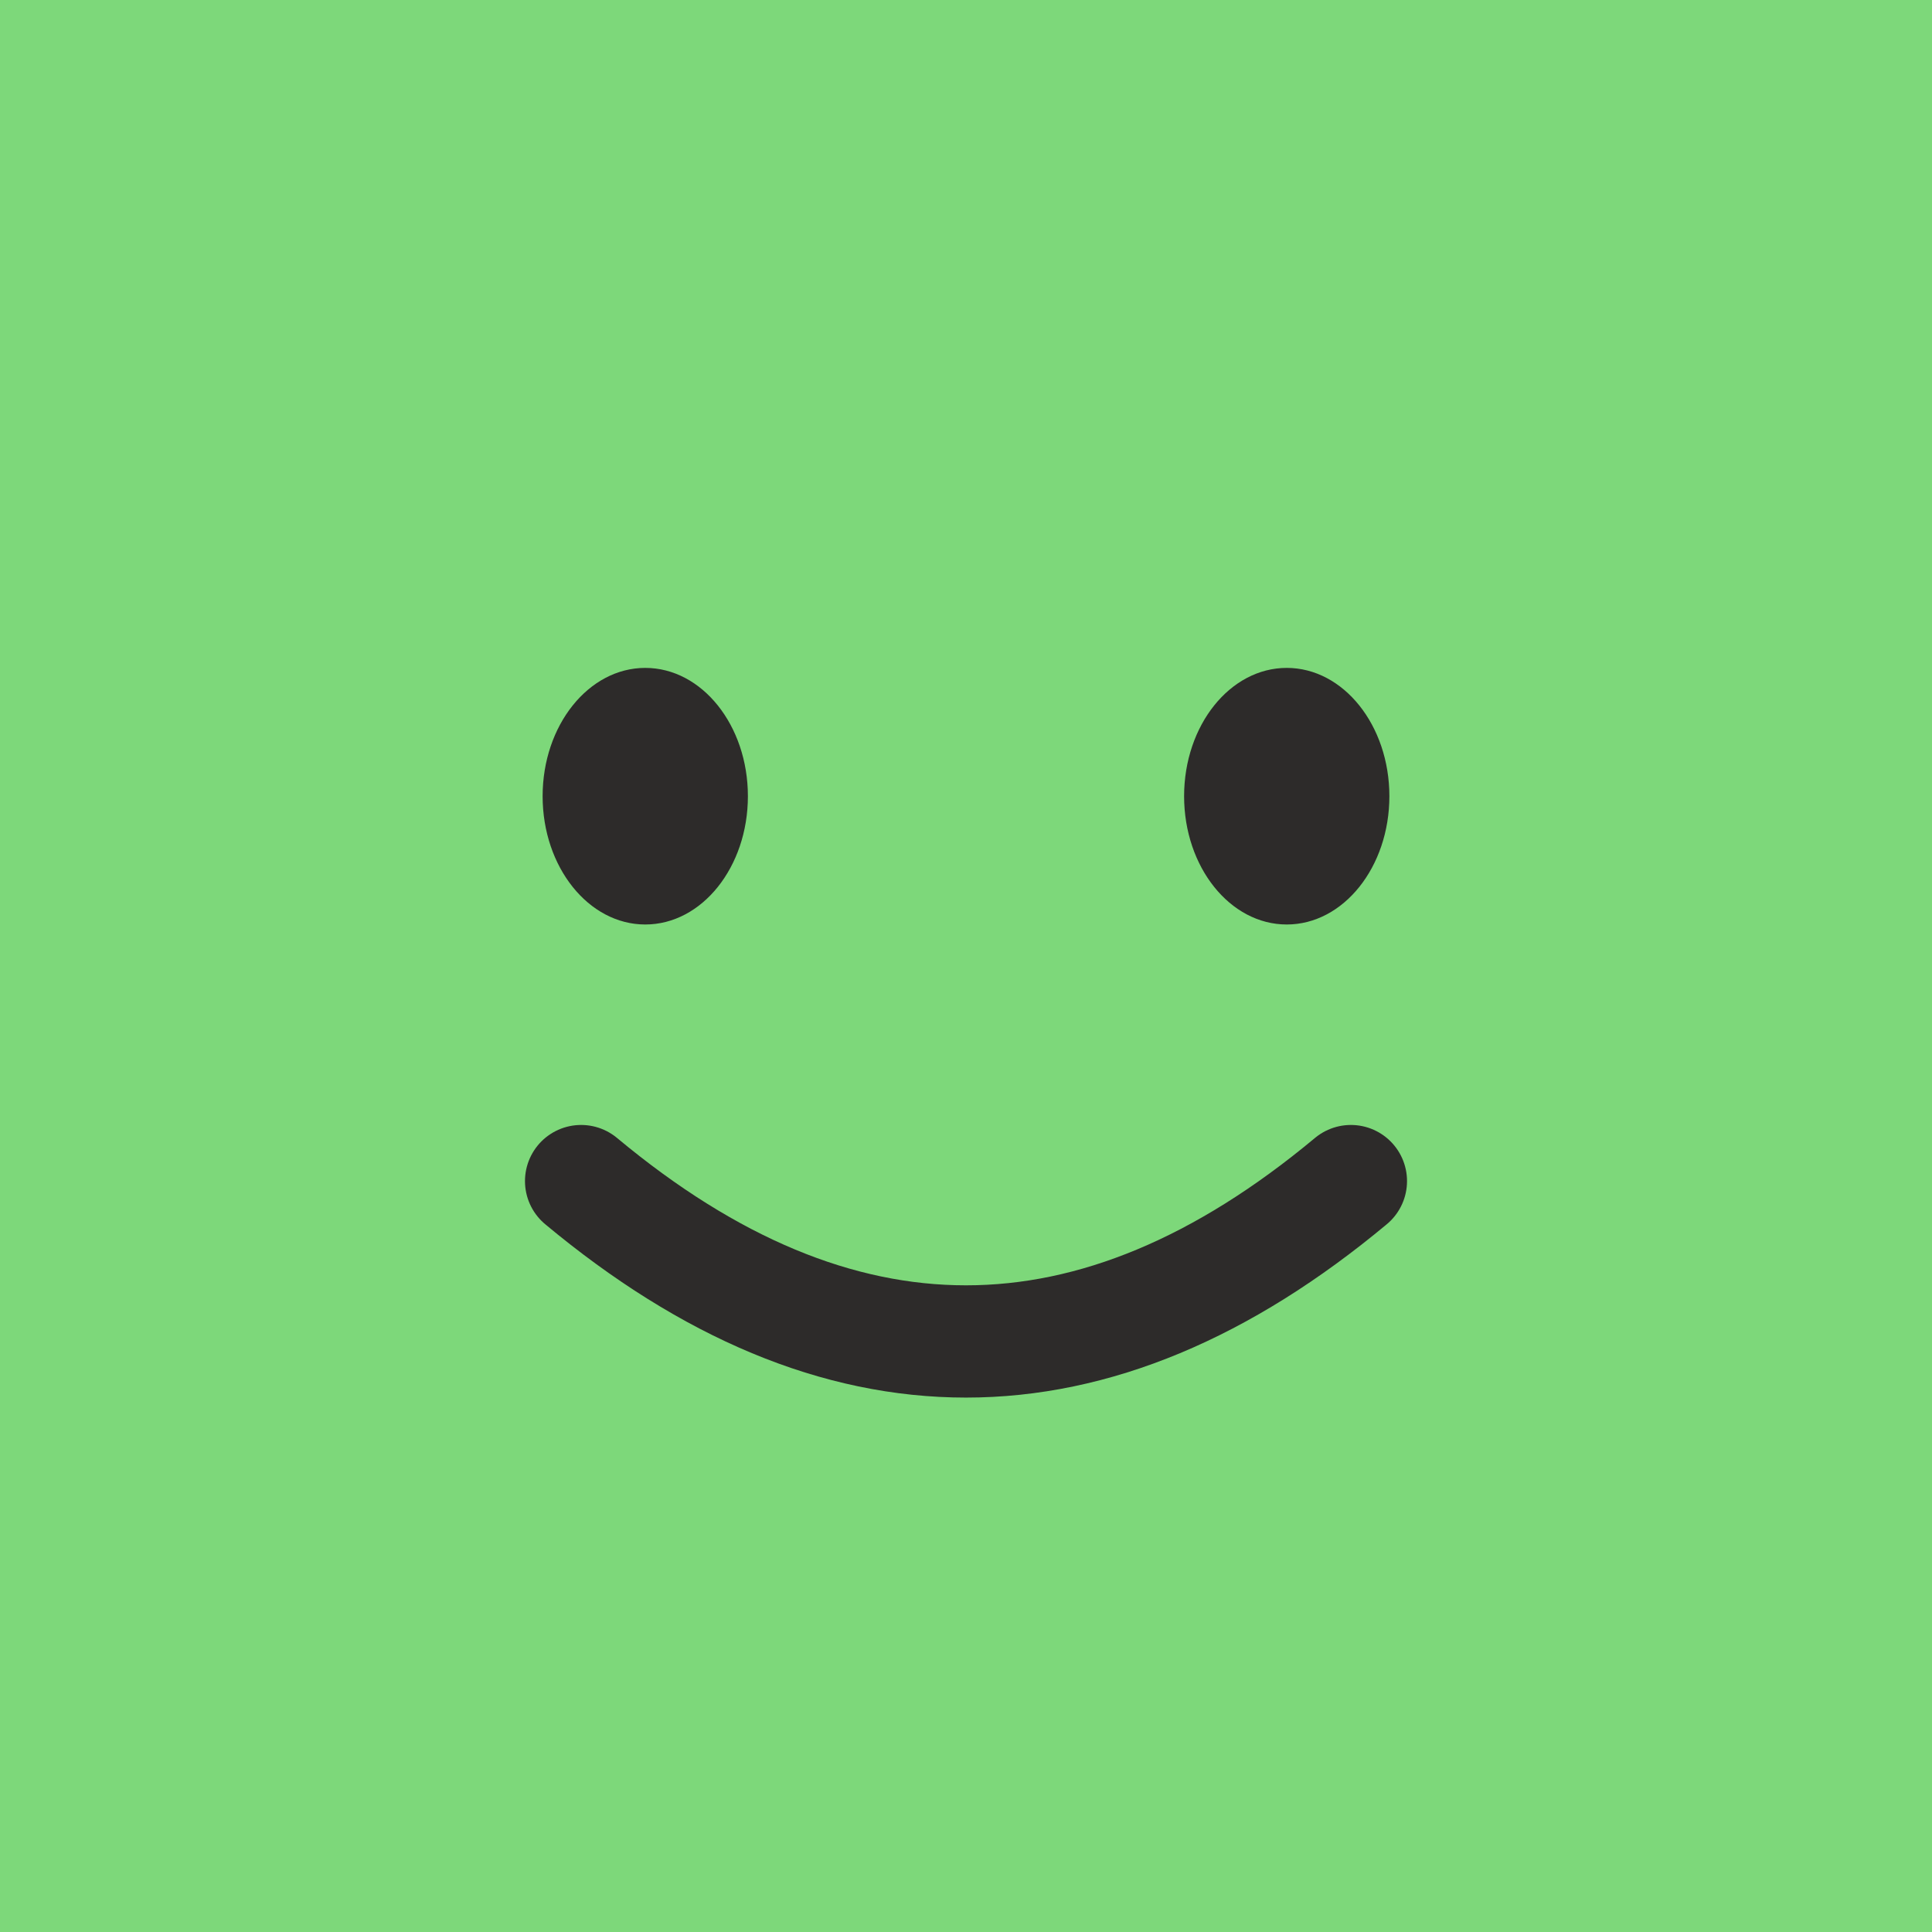
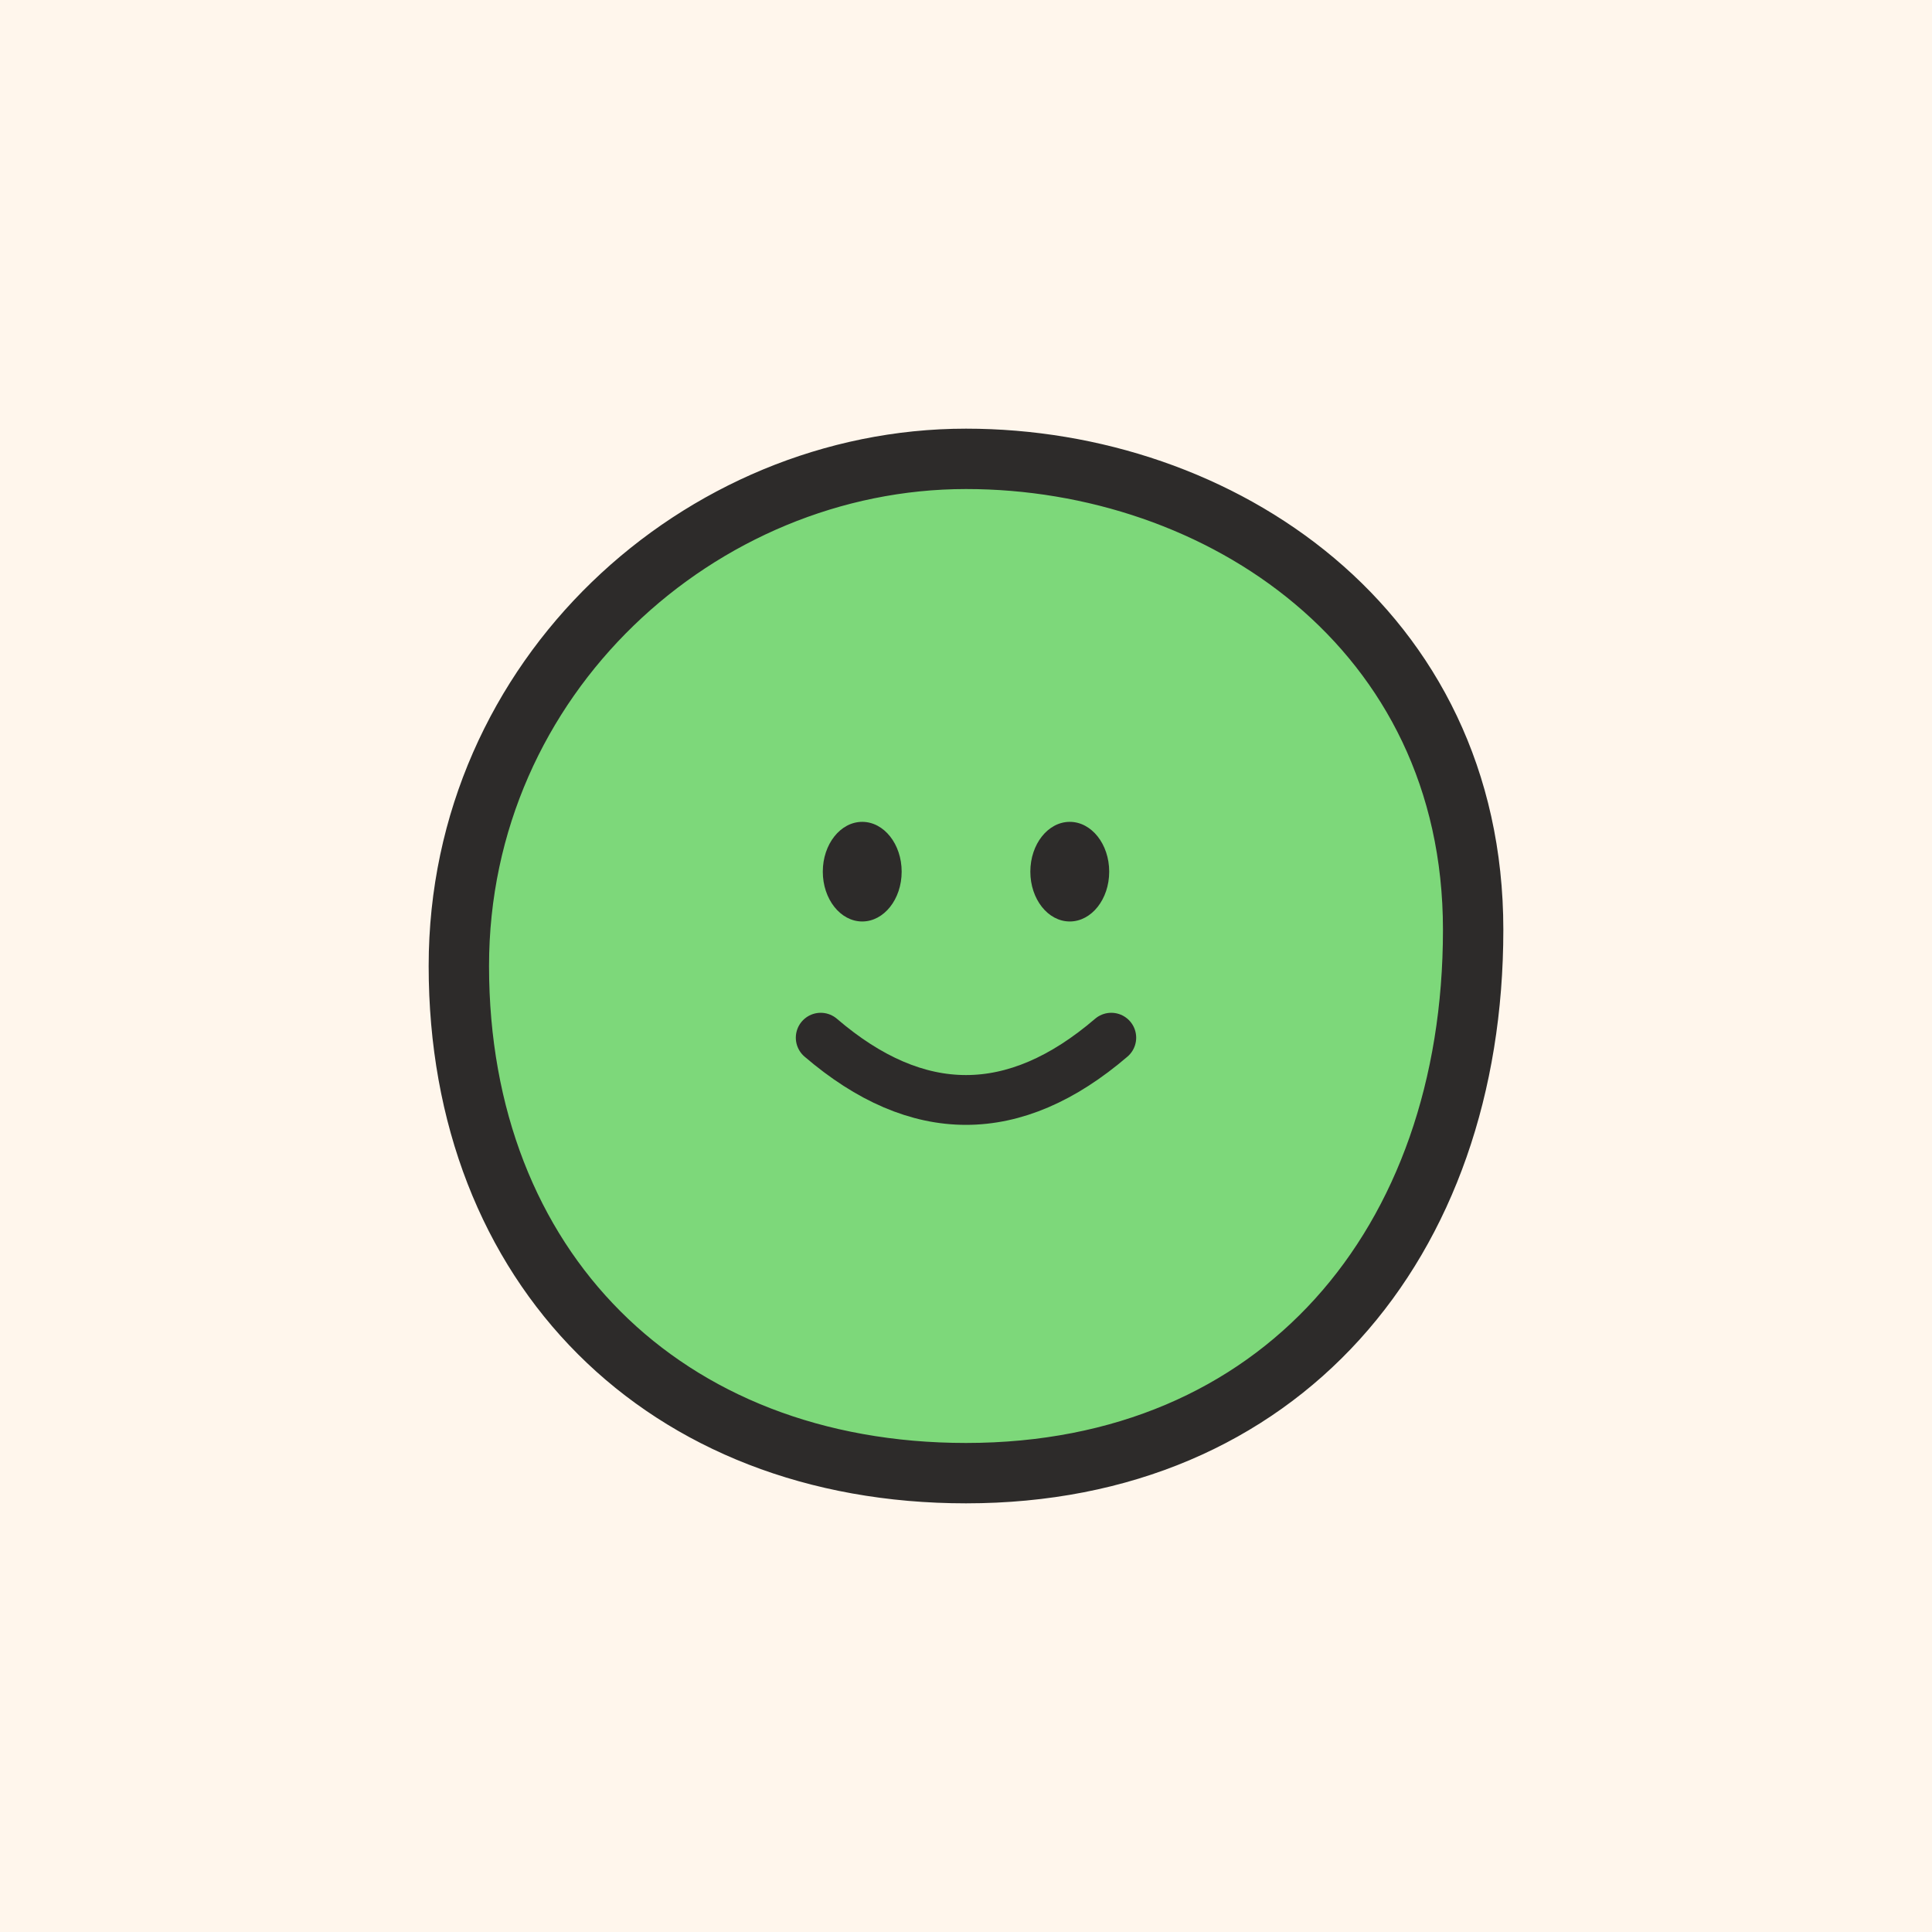
<svg xmlns="http://www.w3.org/2000/svg" viewBox="0 0 1024 1024">
-   <rect width="1024" height="1024" fill="#7DD87A" />
-   <g transform="translate(512 524) scale(17) translate(-32 -33)" fill="#2D2B2A">
-     <ellipse cx="22" cy="27" rx="3.2" ry="4" />
-     <ellipse cx="42" cy="27" rx="3.2" ry="4" />
-     <path d="M20 39 q12 10 24 0" stroke="#2D2B2A" stroke-width="3.5" fill="none" stroke-linecap="round" />
+   <rect width="1024" height="1024" fill="#FFF6EC" />
+   <g transform="translate(512 512) scale(6.4) translate(-50 -50)">
+     <path d="M50 8 C71 8 92 22 92 47 C92 73 76 92 50 92 C25 92 8 75 8 50 C8 26 28 8 50 8 Z" fill="#7DD87A" stroke="#2D2B2A" stroke-width="5" stroke-linejoin="round" />
+   </g>
+   <g transform="translate(512 506) scale(11) translate(-18 -14)">
+     <ellipse cx="13" cy="10" rx="1.9" ry="2.4" fill="#2D2B2A" />
+     <ellipse cx="23" cy="10" rx="1.9" ry="2.4" fill="#2D2B2A" />
+     <path d="M11 18 q7 6 14 0" stroke="#2D2B2A" stroke-width="2.4" fill="none" stroke-linecap="round" />
  </g>
</svg>
